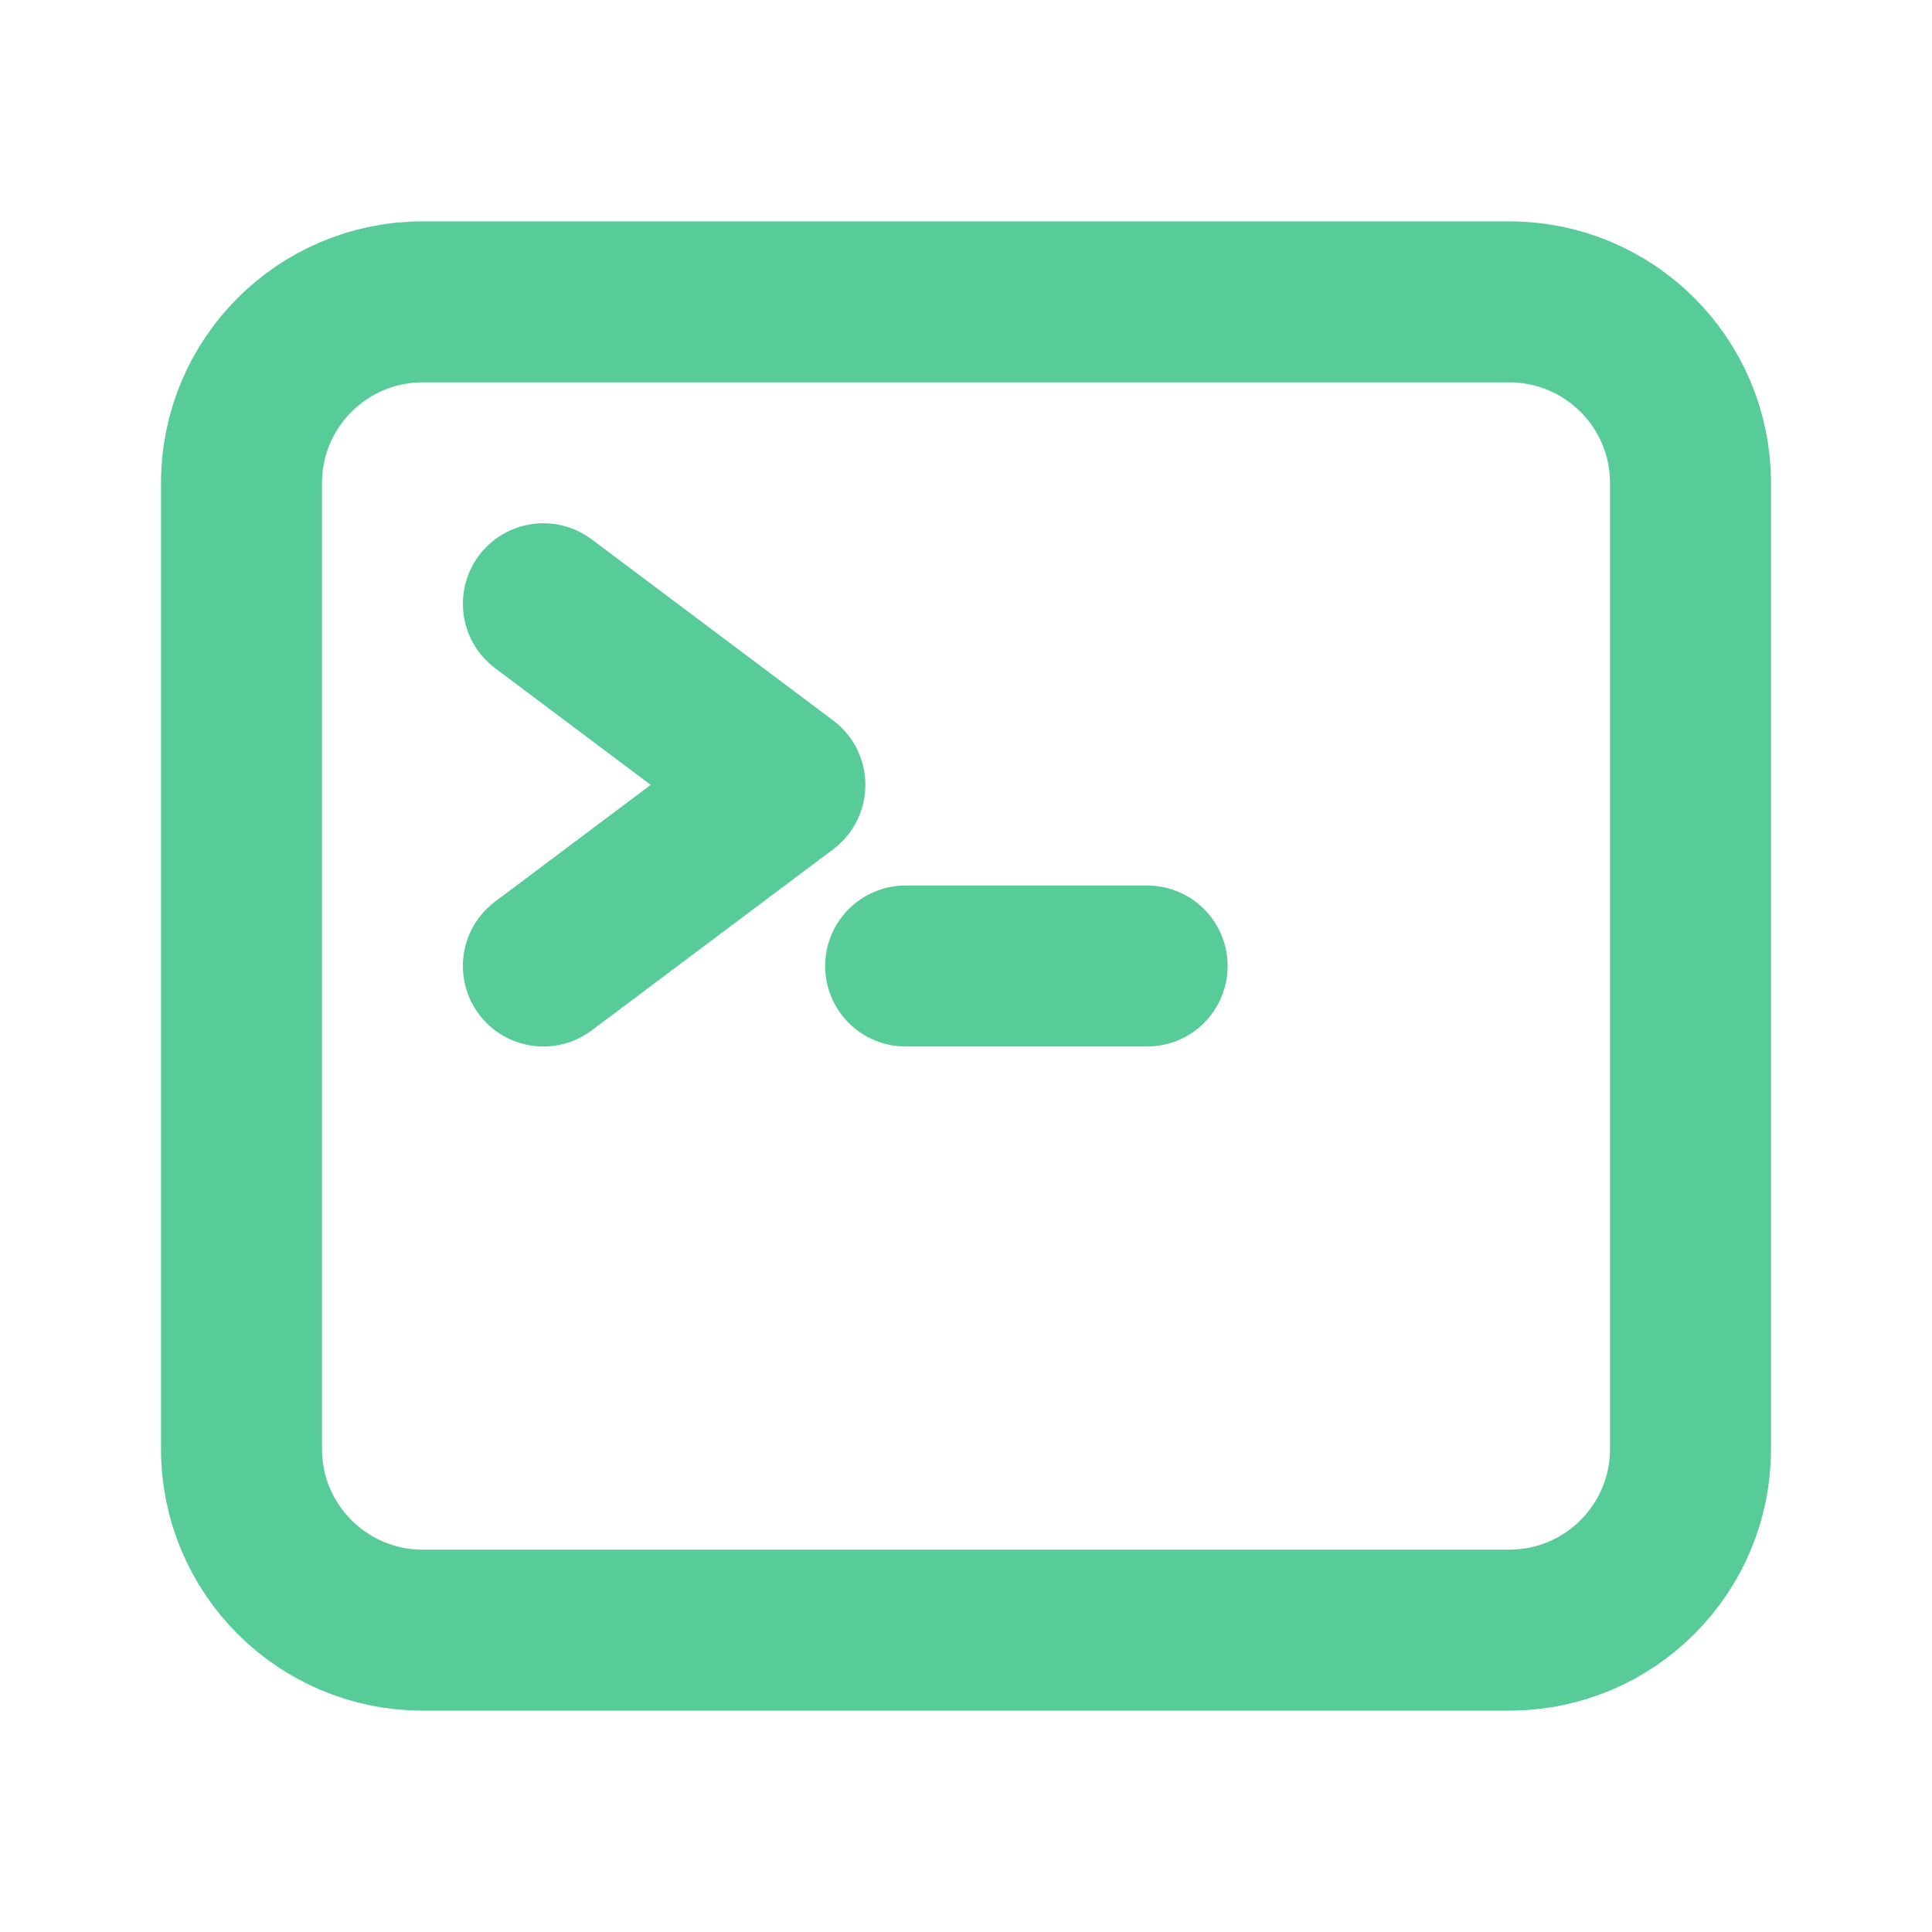
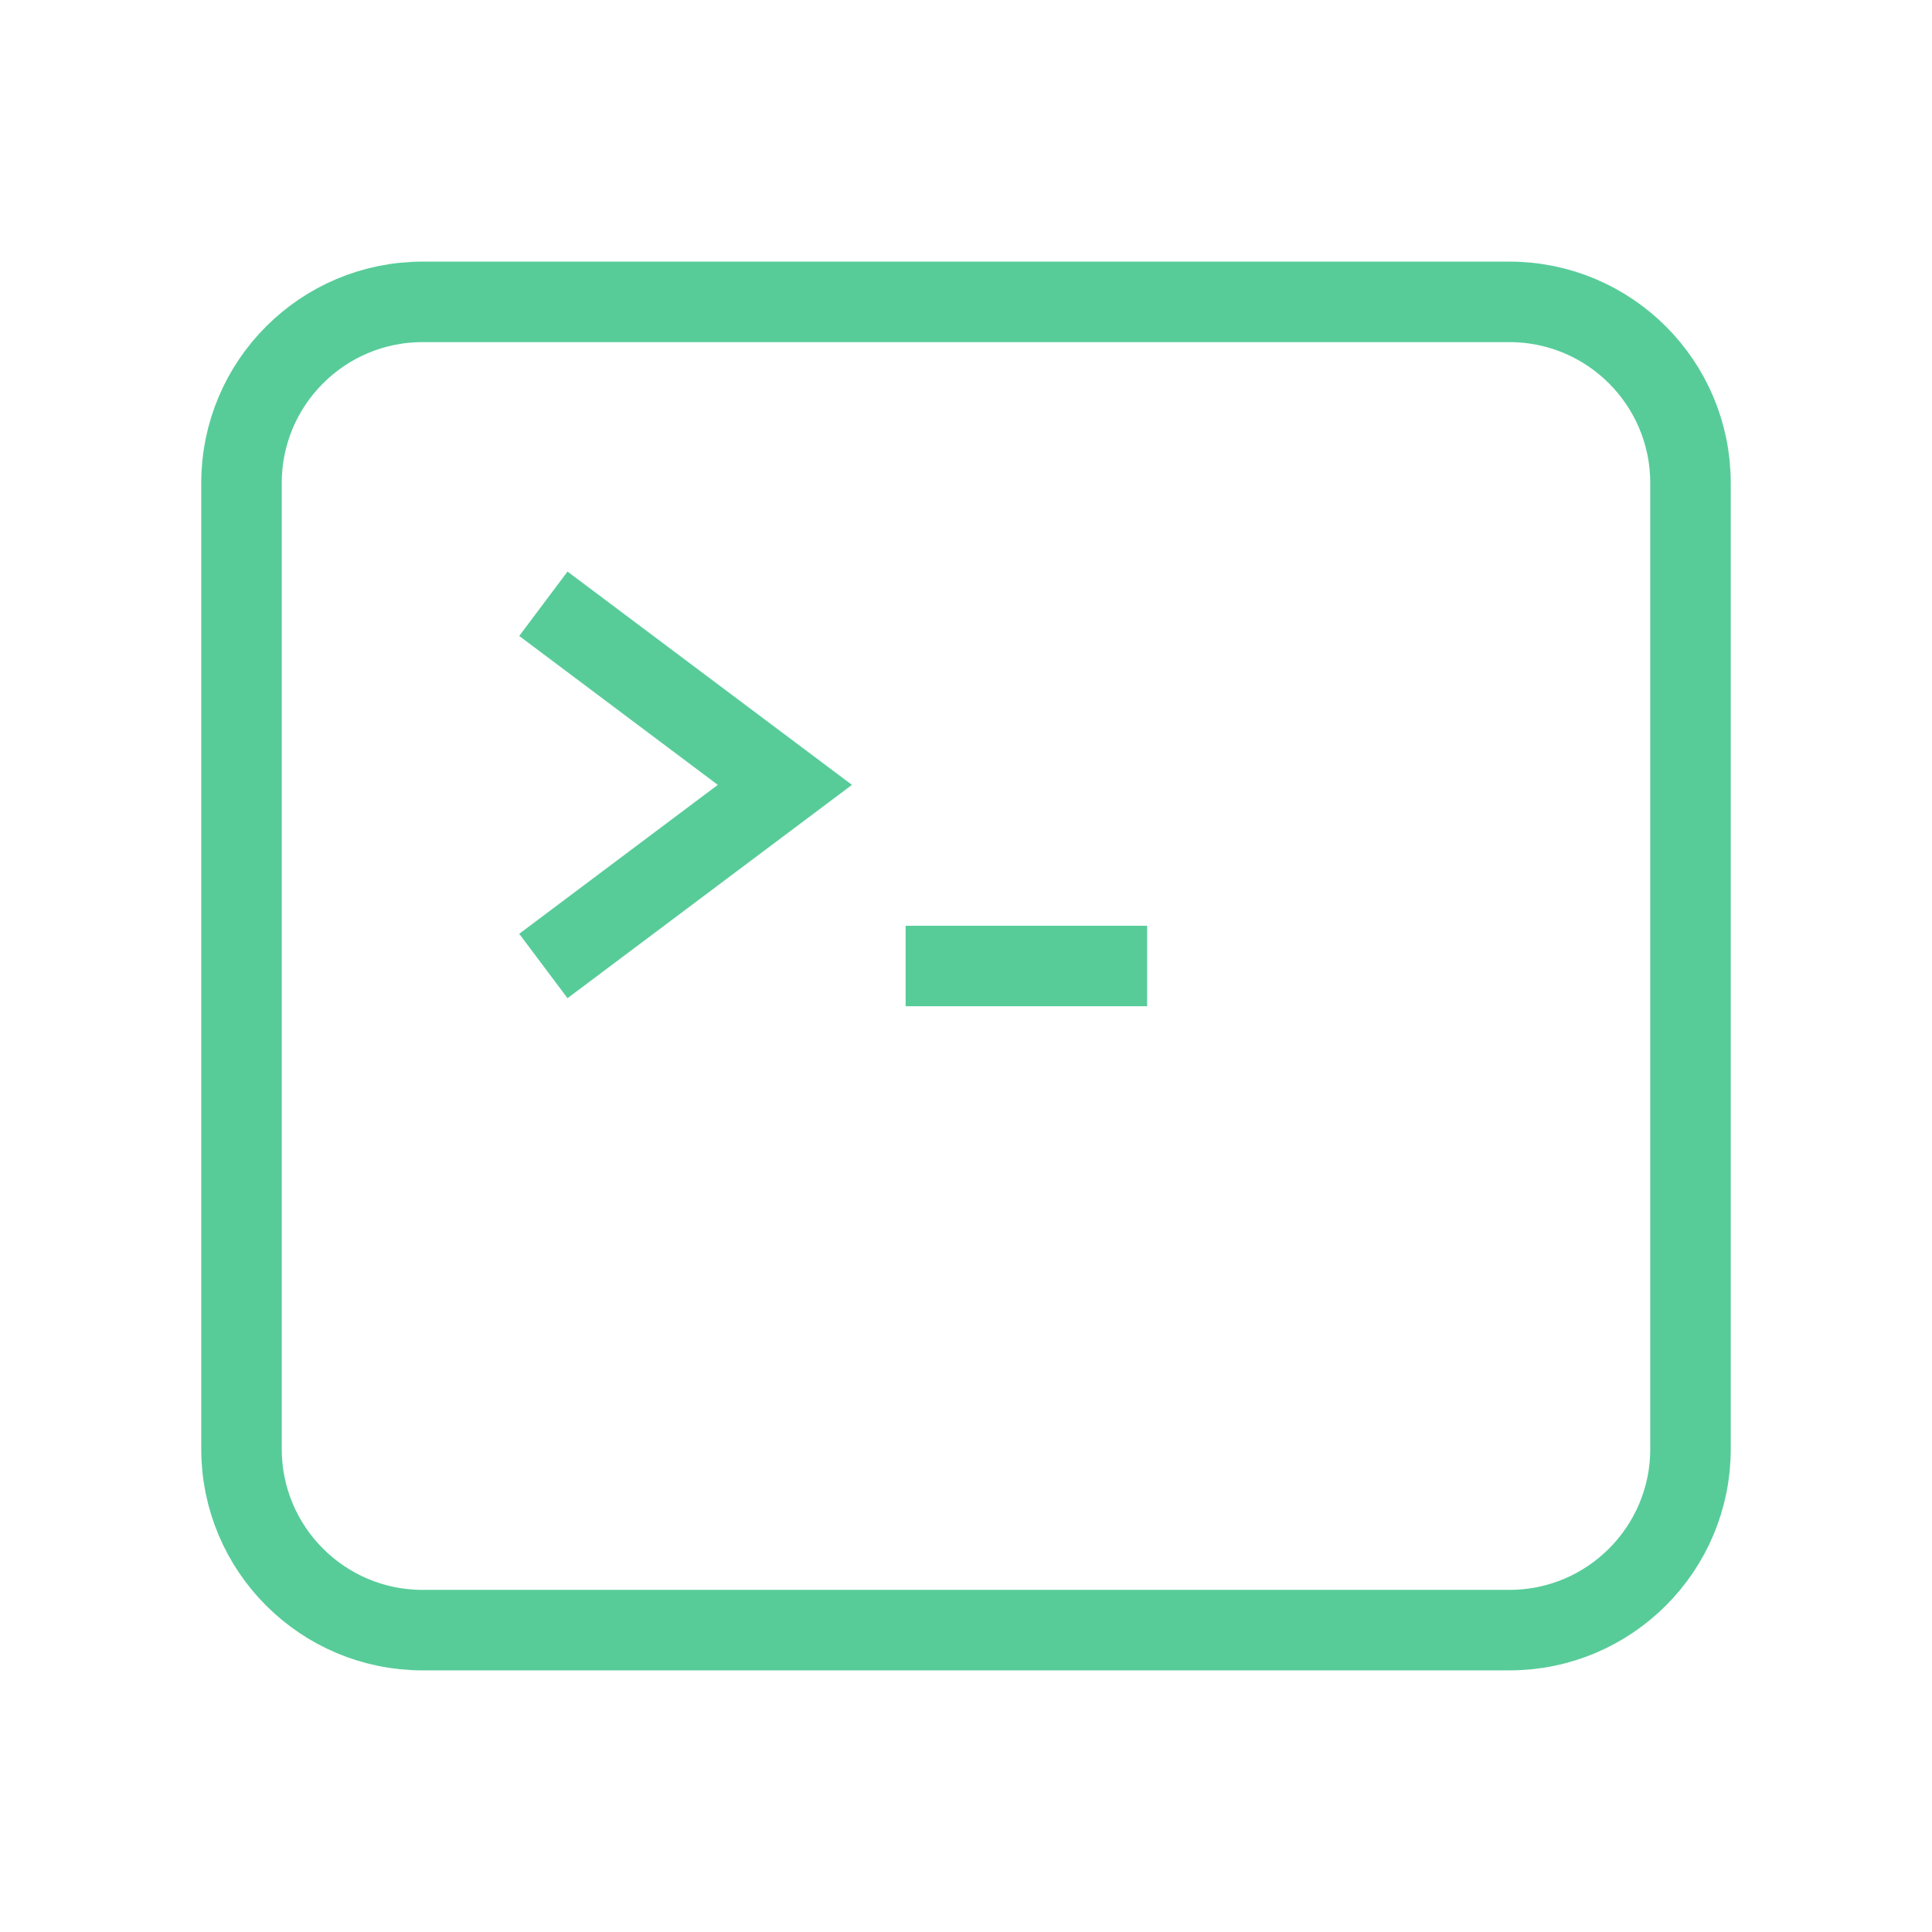
- <svg xmlns="http://www.w3.org/2000/svg" fill="none" viewBox="0 0 24 24" stroke-width="2" stroke="#57cc99" class="size-6">
-   <path stroke-linecap="round" stroke-linejoin="round" d="m6.75 7.5 3 2.25-3 2.25m4.5 0h3m-9 8.25h13.5A2.25 2.25 0 0 0 21 18V6a2.25 2.25 0 0 0-2.25-2.25H5.25A2.25 2.25 0 0 0 3 6v12a2.25 2.25 0 0 0 2.25 2.25Z" />
+ <svg xmlns="http://www.w3.org/2000/svg" fill="none" viewBox="0 0 24 24" strokeWidth="2" stroke="#57cc99" class="size-6">
+   <path strokeLinecap="round" strokeLinejoin="round" d="m6.75 7.5 3 2.25-3 2.25m4.5 0h3m-9 8.25h13.5A2.25 2.25 0 0 0 21 18V6a2.25 2.25 0 0 0-2.25-2.25H5.25A2.25 2.25 0 0 0 3 6v12a2.25 2.25 0 0 0 2.25 2.25Z" />
</svg>
